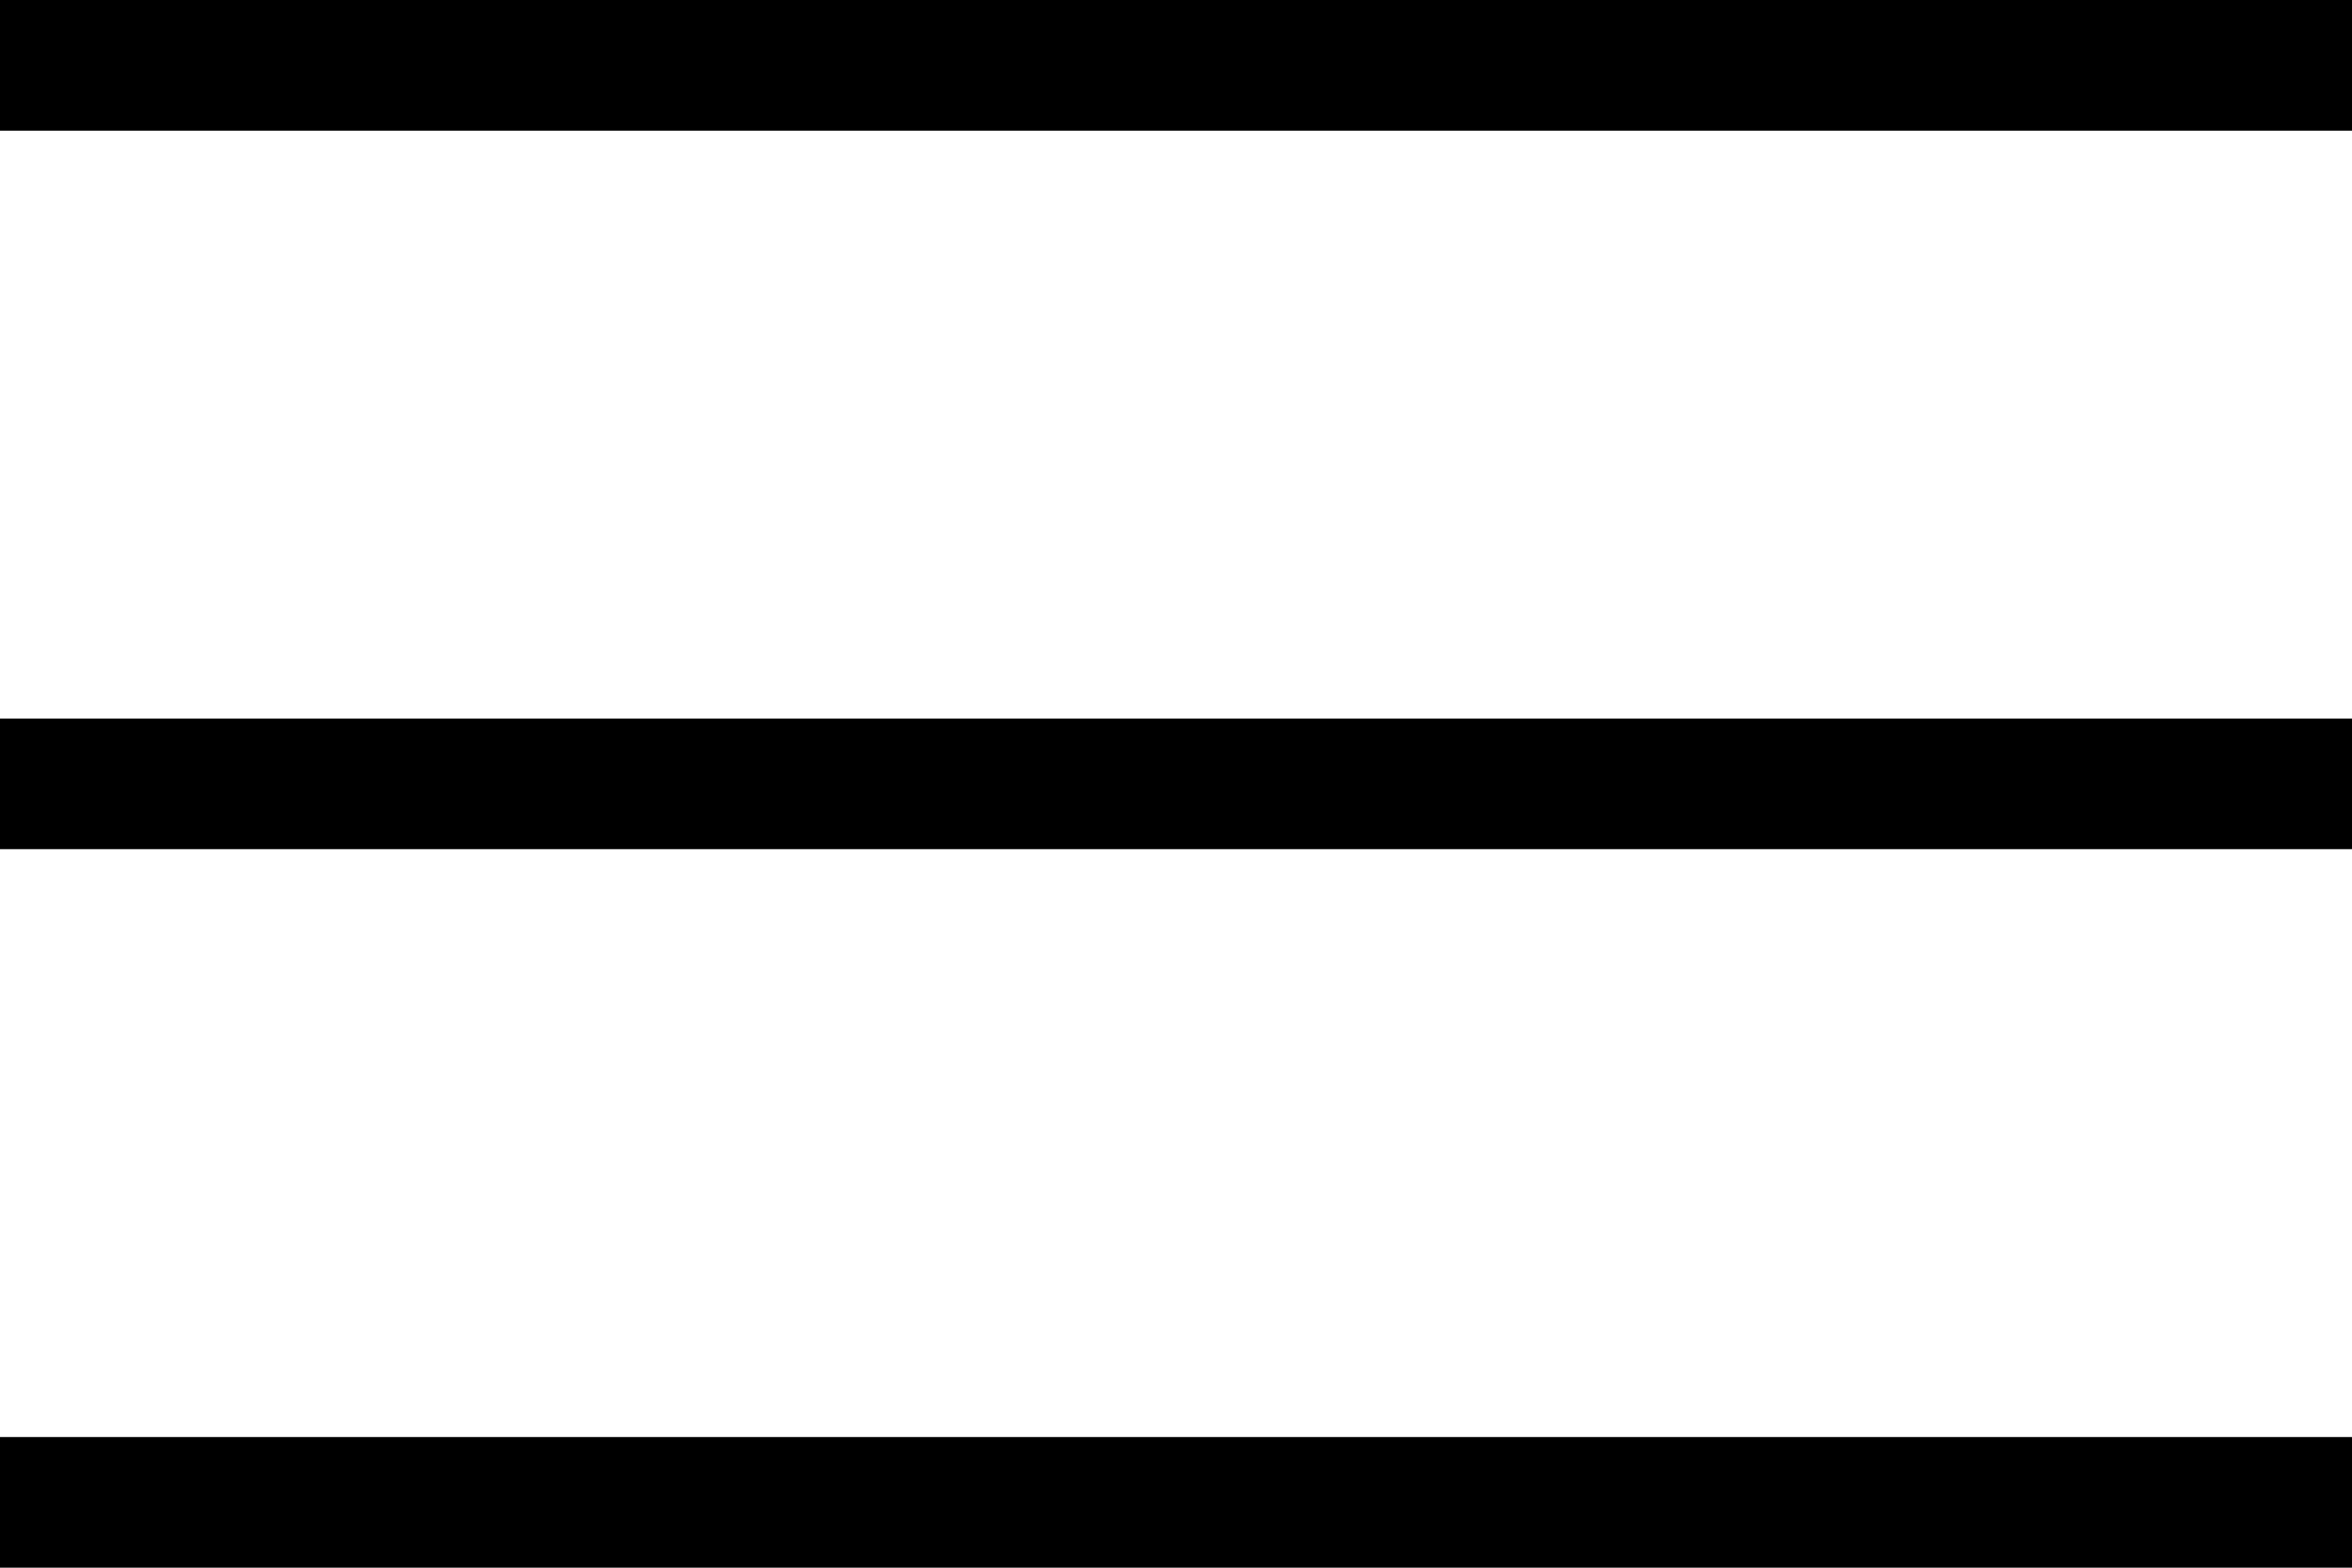
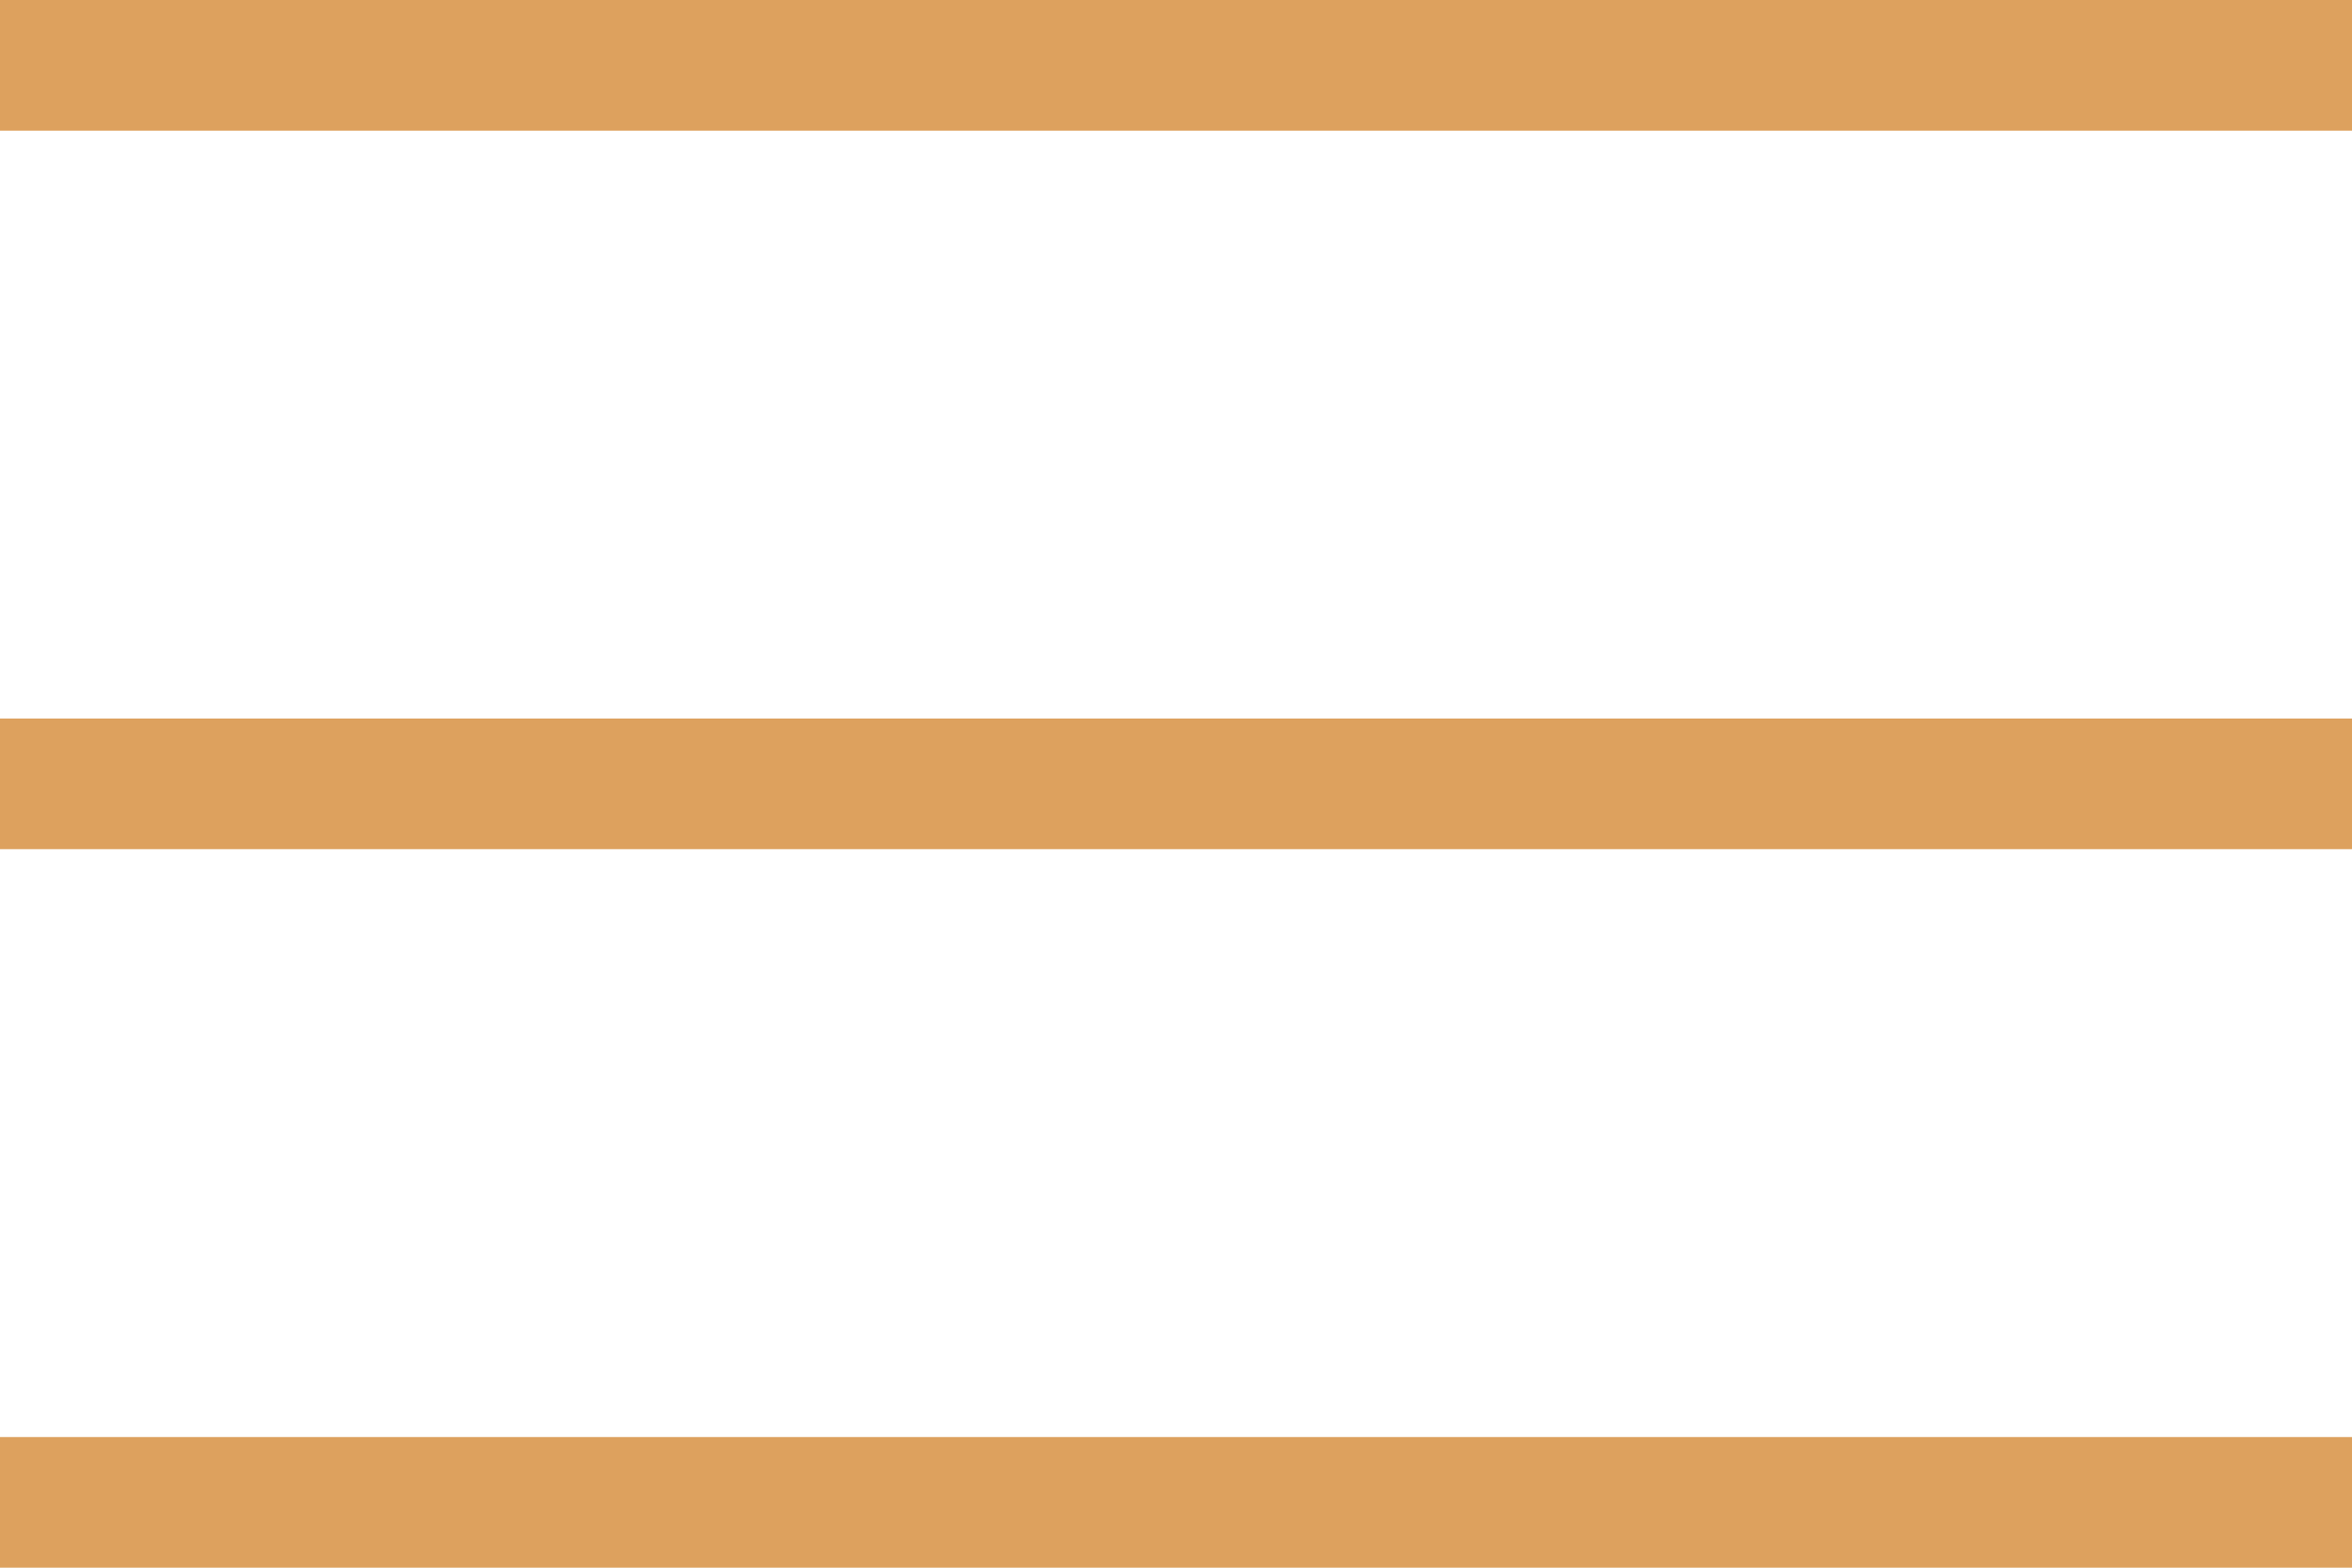
<svg xmlns="http://www.w3.org/2000/svg" width="54" height="36" viewBox="0 0 54 36" fill="none">
-   <line y1="1.5" x2="54" y2="1.5" stroke="black" stroke-width="3" />
-   <line y1="18" x2="54" y2="18" stroke="black" stroke-width="3" />
-   <line y1="34.5" x2="54" y2="34.5" stroke="black" stroke-width="3" />
+   <line y1="1.5" x2="54" y2="1.5" stroke="#DDA15E" stroke-width="3" />
+   <line y1="18" x2="54" y2="18" stroke="#DDA15E" stroke-width="3" />
+   <line y1="34.5" x2="54" y2="34.5" stroke="#DDA15E" stroke-width="3" />
</svg>
